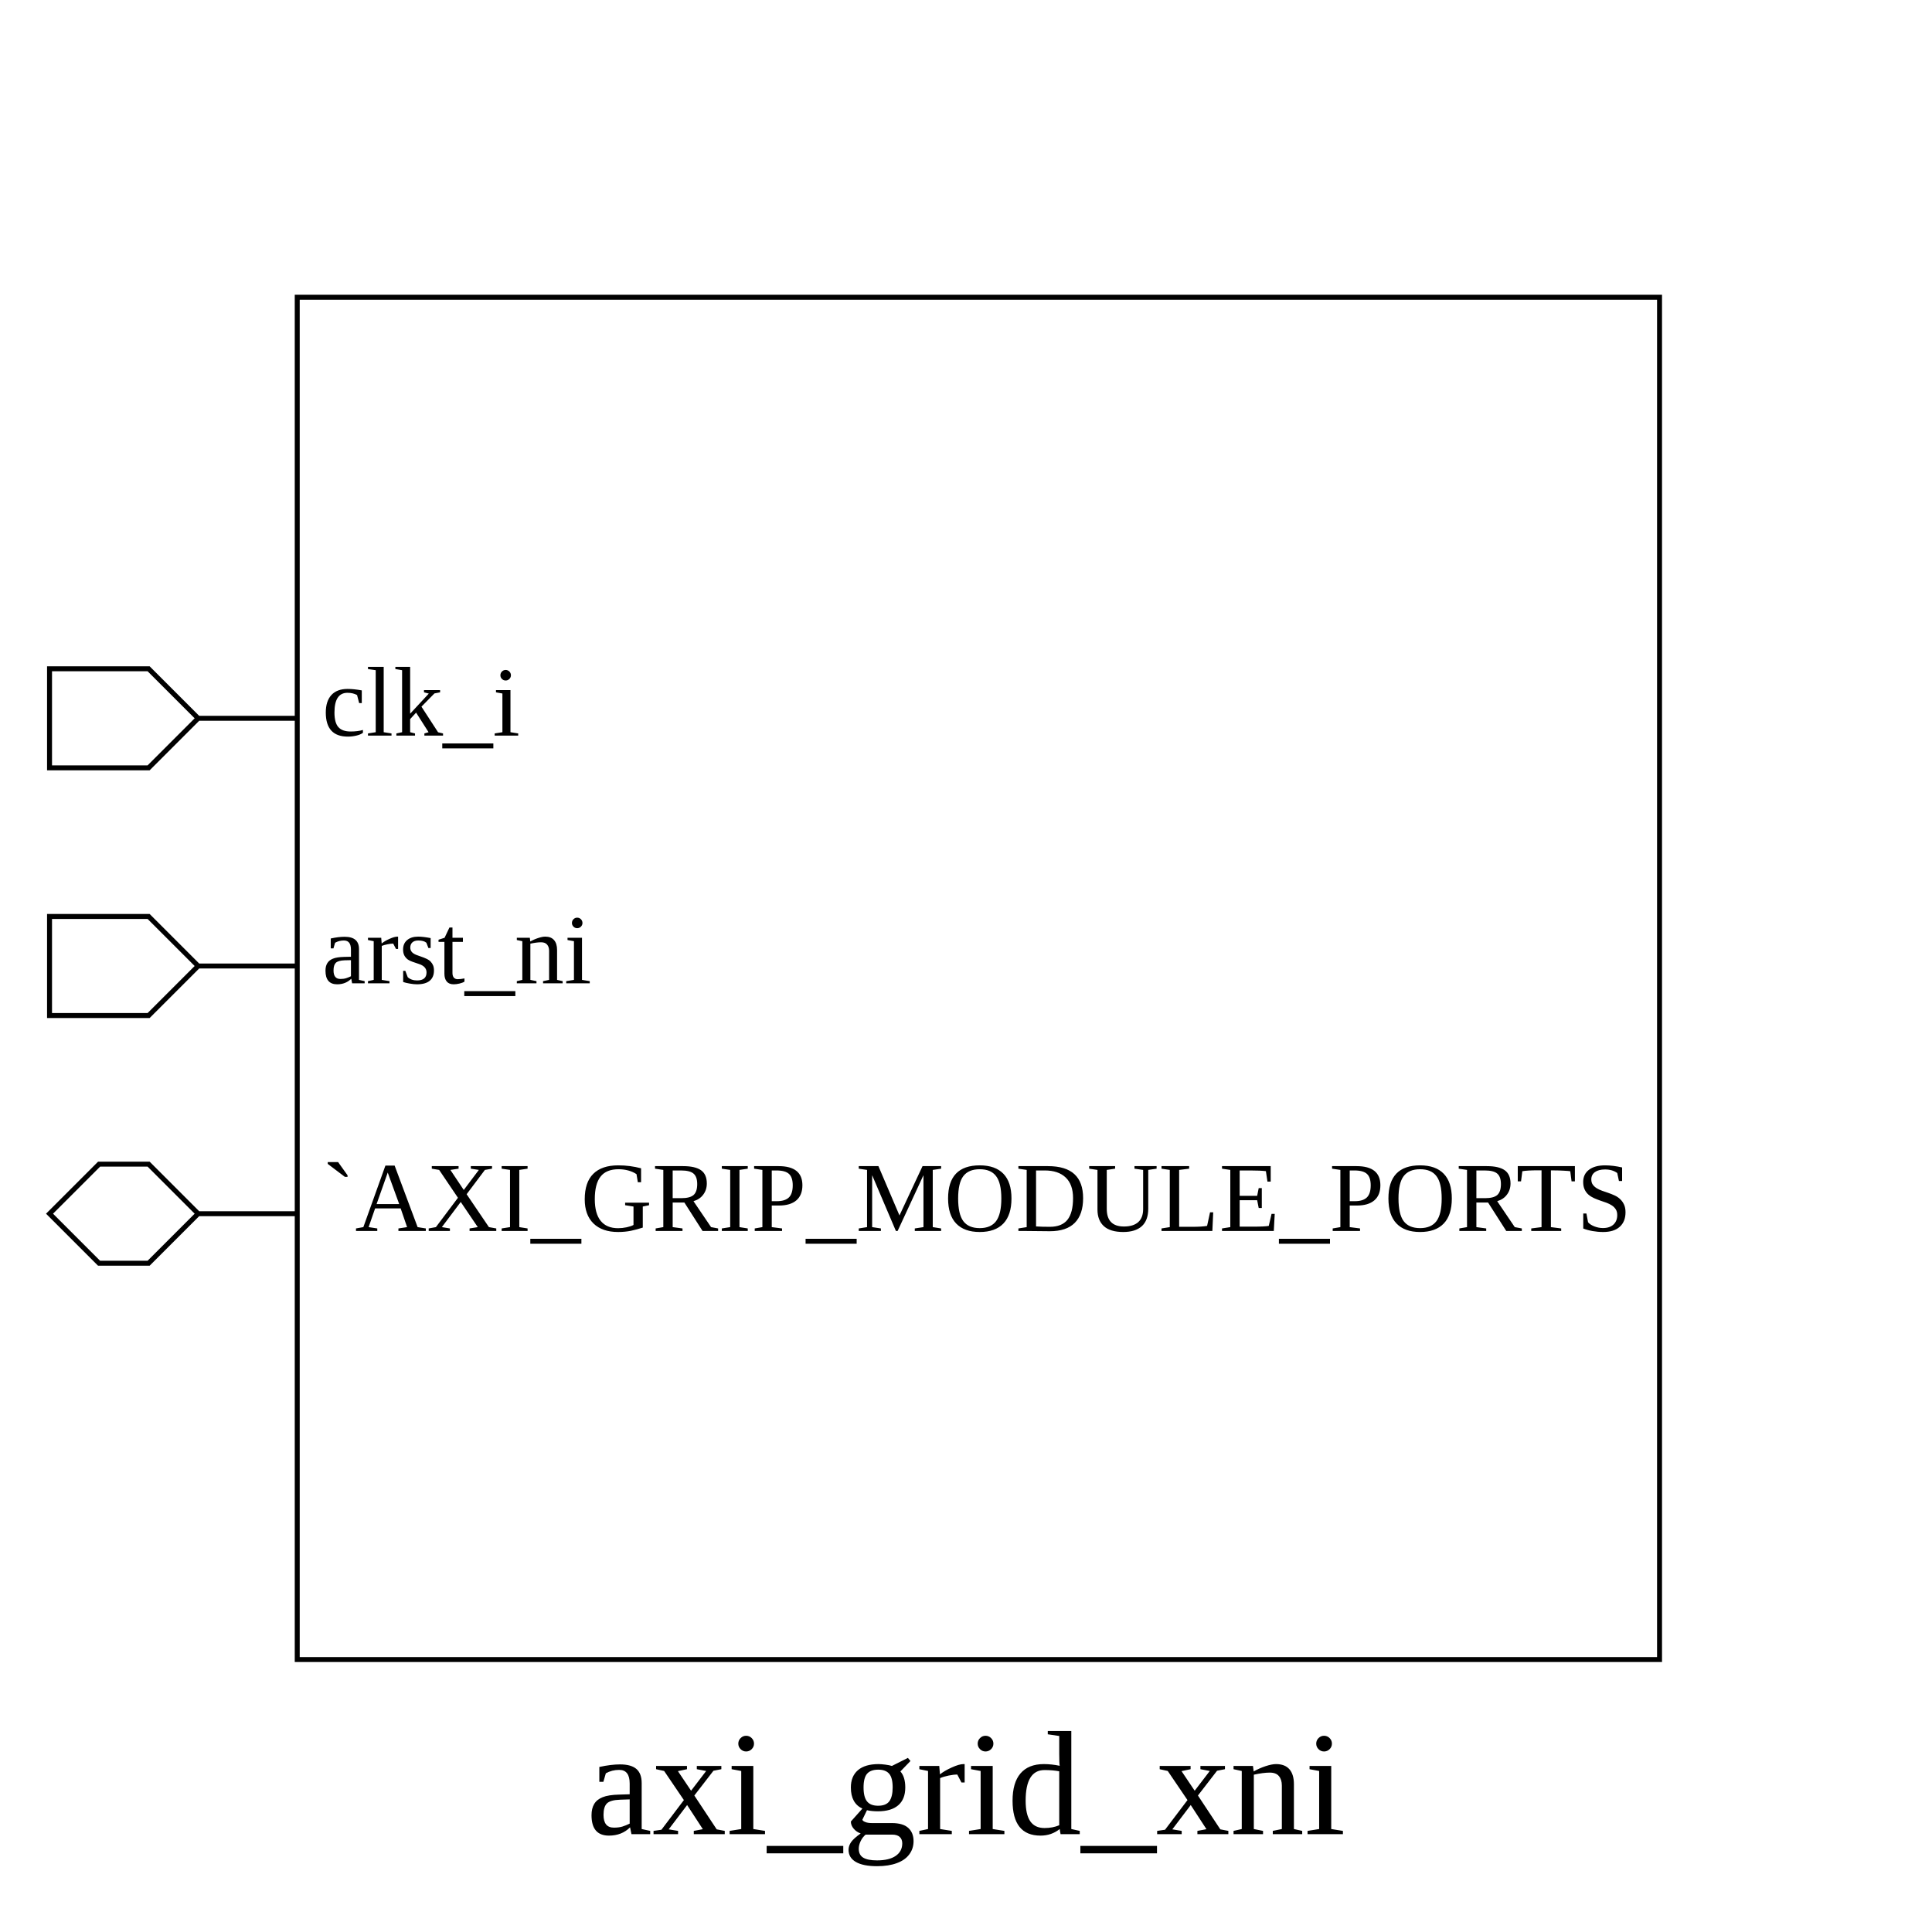
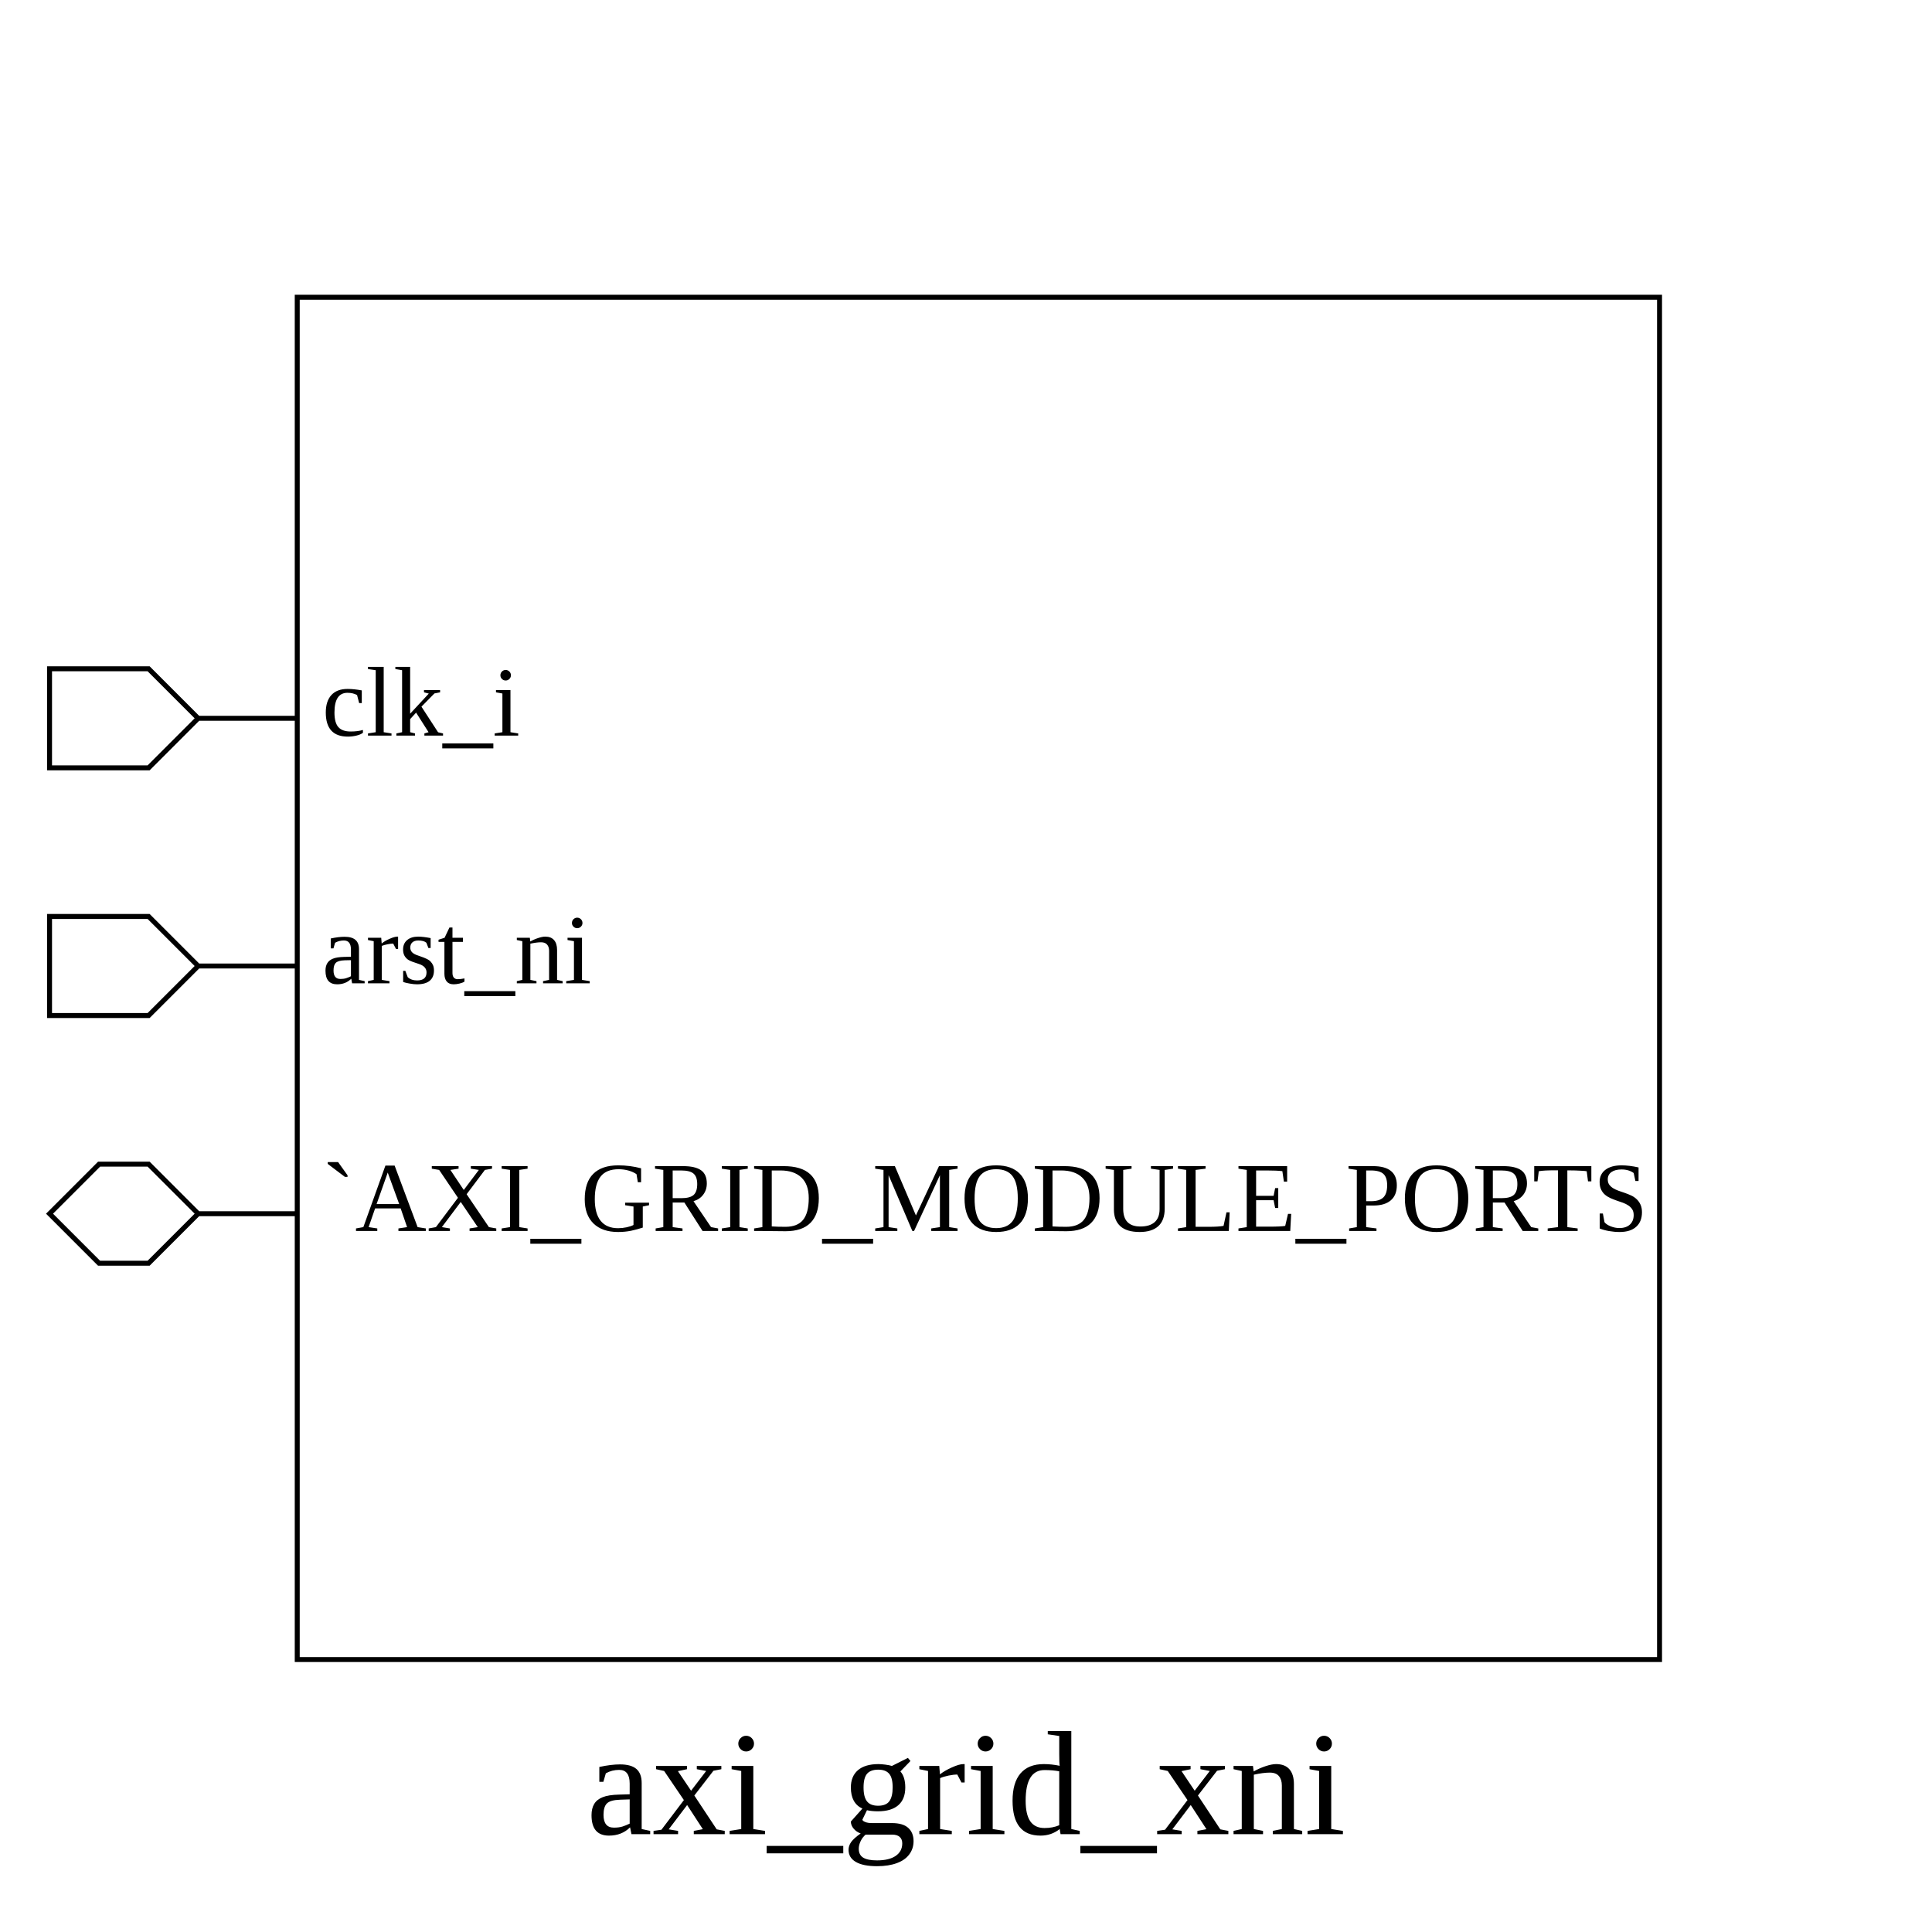
<svg xmlns="http://www.w3.org/2000/svg" height="390" width="390">
  <rect width="100%" height="100%" x="0" y="0" style="fill:white;stroke:white;stroke-width:0" />
  <g style="fill:white;stroke:black;stroke-width:1">
    <rect width="275" height="275" x="60" y="60" />
    <polygon points="10,145 10,135 30,135 40,145 60,145 40,145 30,155 10,155 10,145" />
    <text x="65" y="135" dominant-baseline="hanging" text-anchor="start" font-size="20" style="fill:black;stroke:black;stroke-width:0">clk_i</text>
    <polygon points="10,195 10,185 30,185 40,195 60,195 40,195 30,205 10,205 10,195" />
    <text x="65" y="185" dominant-baseline="hanging" text-anchor="start" font-size="20" style="fill:black;stroke:black;stroke-width:0">arst_ni</text>
    <polygon points="10,245 20,235 30,235 40,245 60,245 40,245 30,255 20,255 10,245" />
-     <text x="65" y="235" dominant-baseline="hanging" text-anchor="start" font-size="20" style="fill:black;stroke:black;stroke-width:0">`AXI_GRIP_MODULE_PORTS</text>
+     <text x="65" y="235" dominant-baseline="hanging" text-anchor="start" font-size="20" style="fill:black;stroke:black;stroke-width:0">`AXI_GRID_MODULE_PORTS</text>
    <text x="195" y="350" dominant-baseline="hanging" text-anchor="middle" font-size="30" style="fill:black;stroke:black;stroke-width:0">axi_grid_xni</text>
  </g>
</svg>
